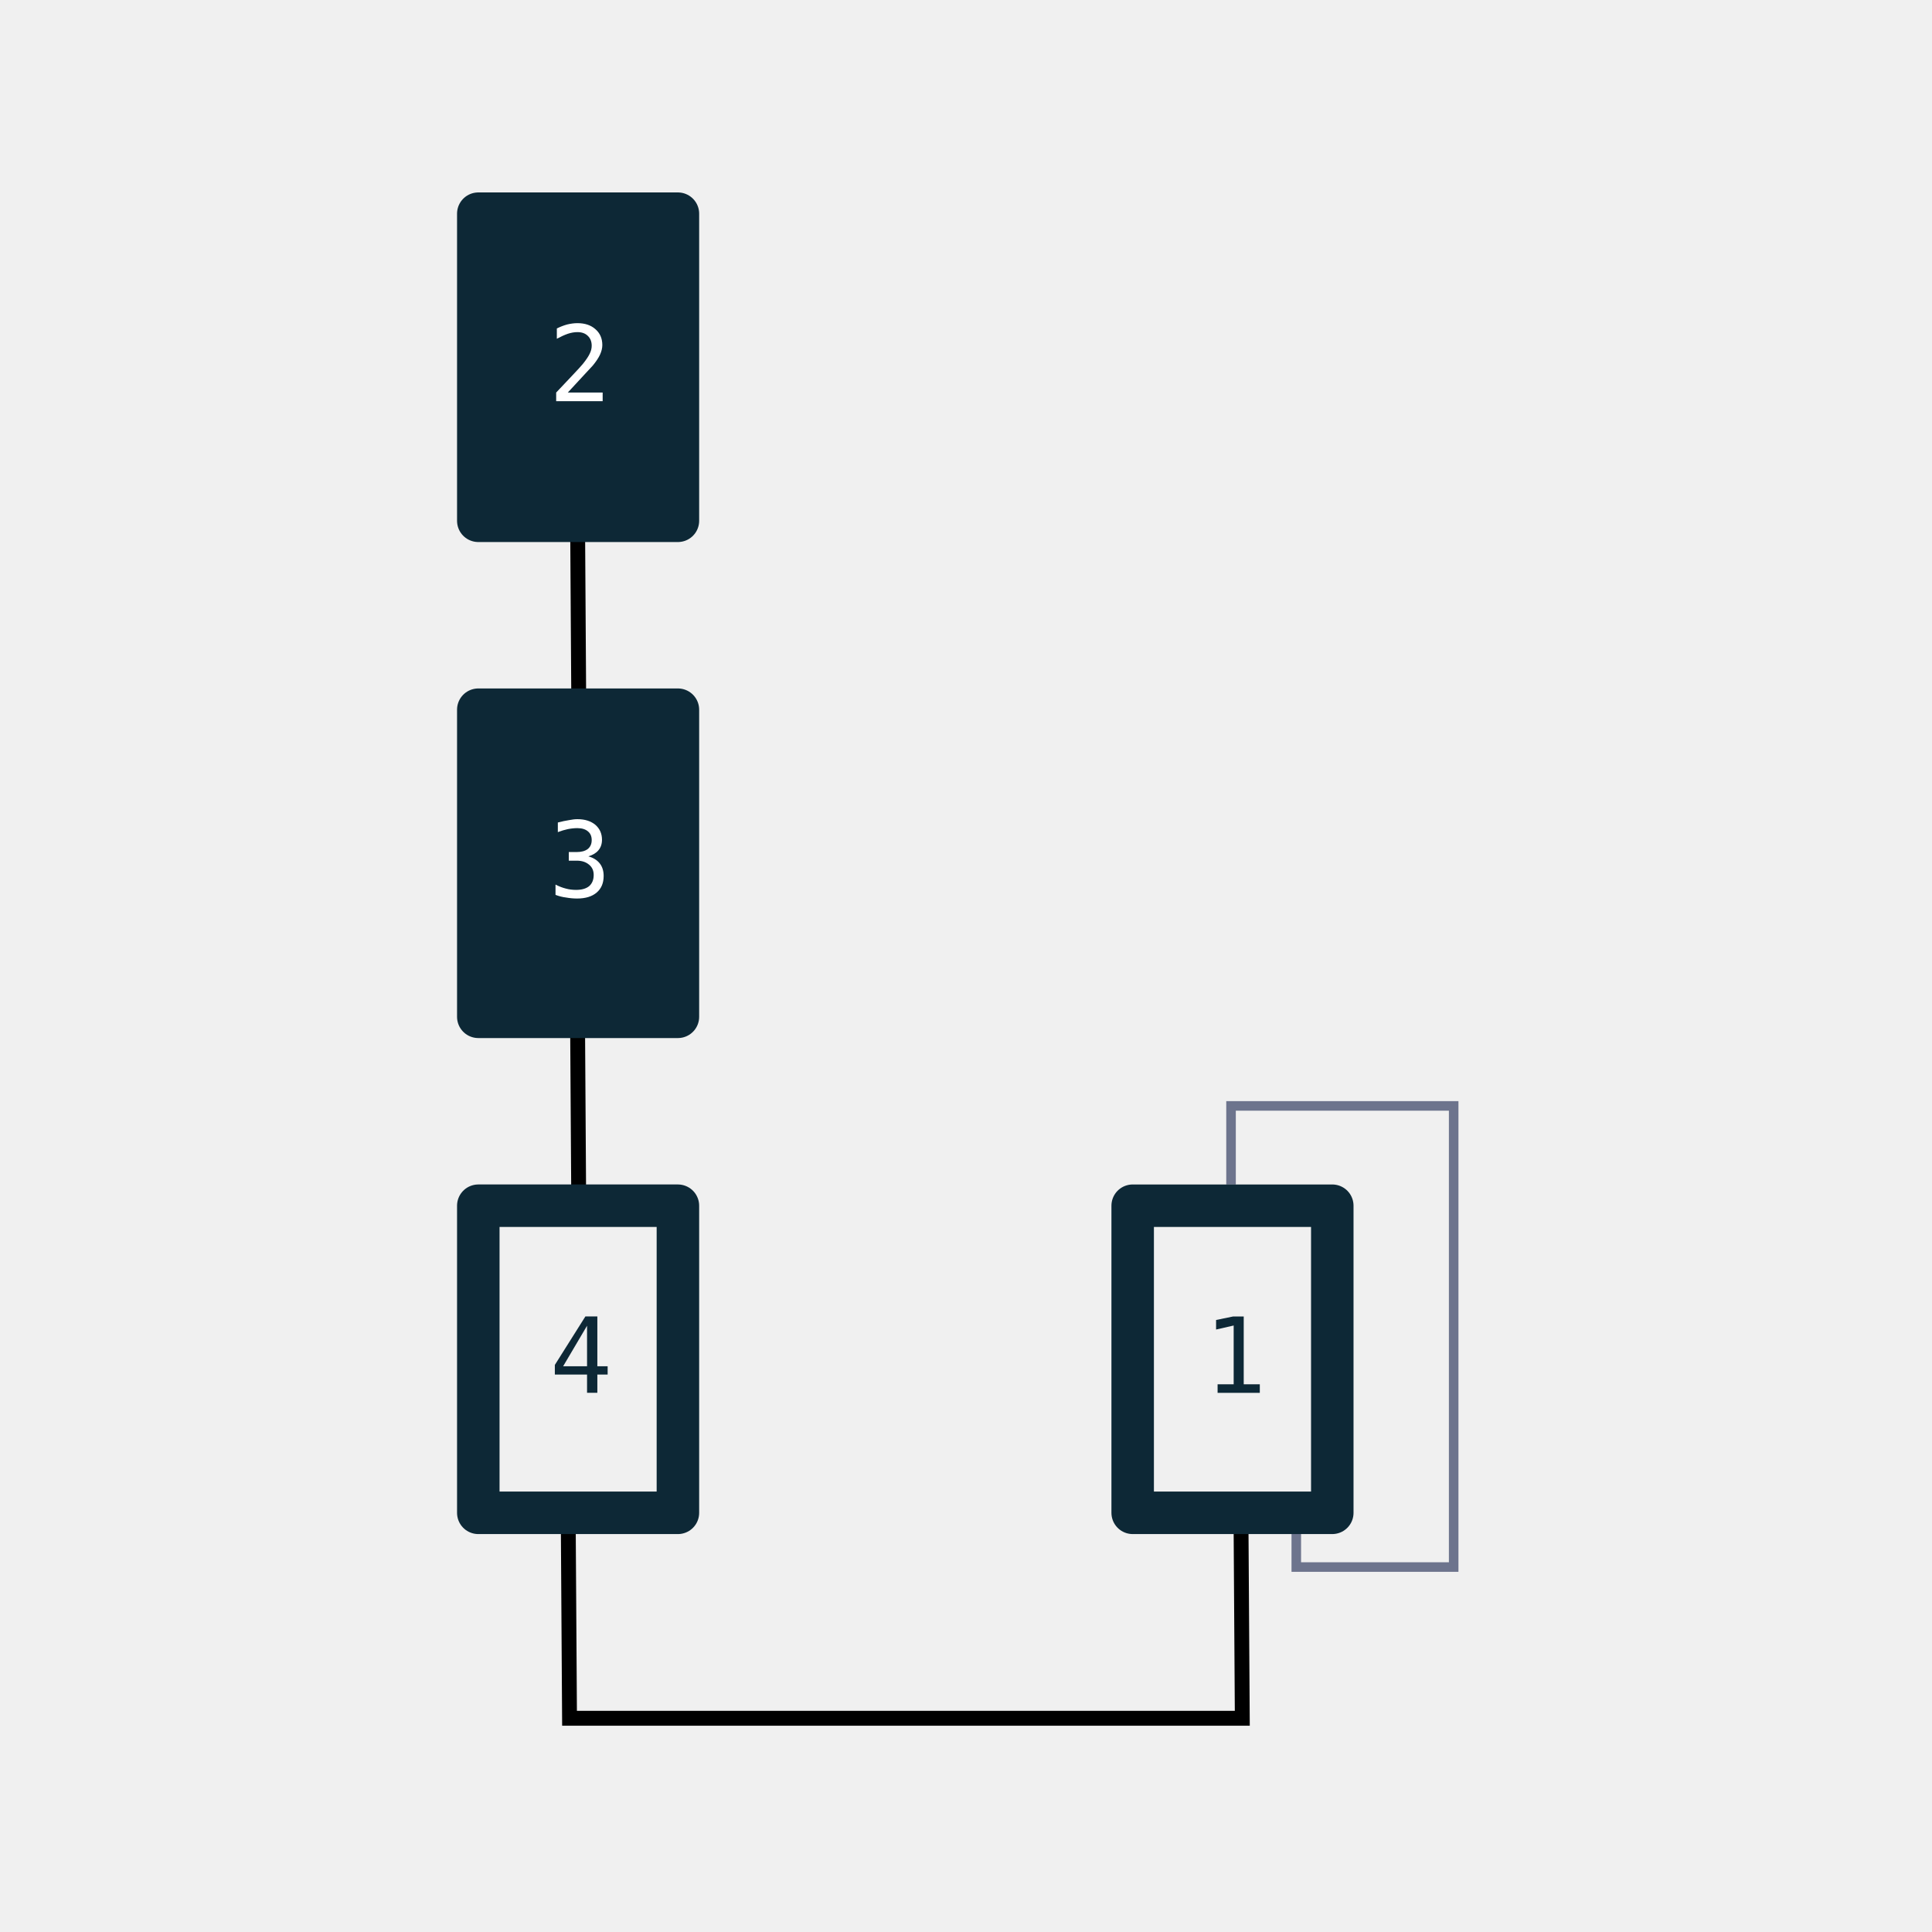
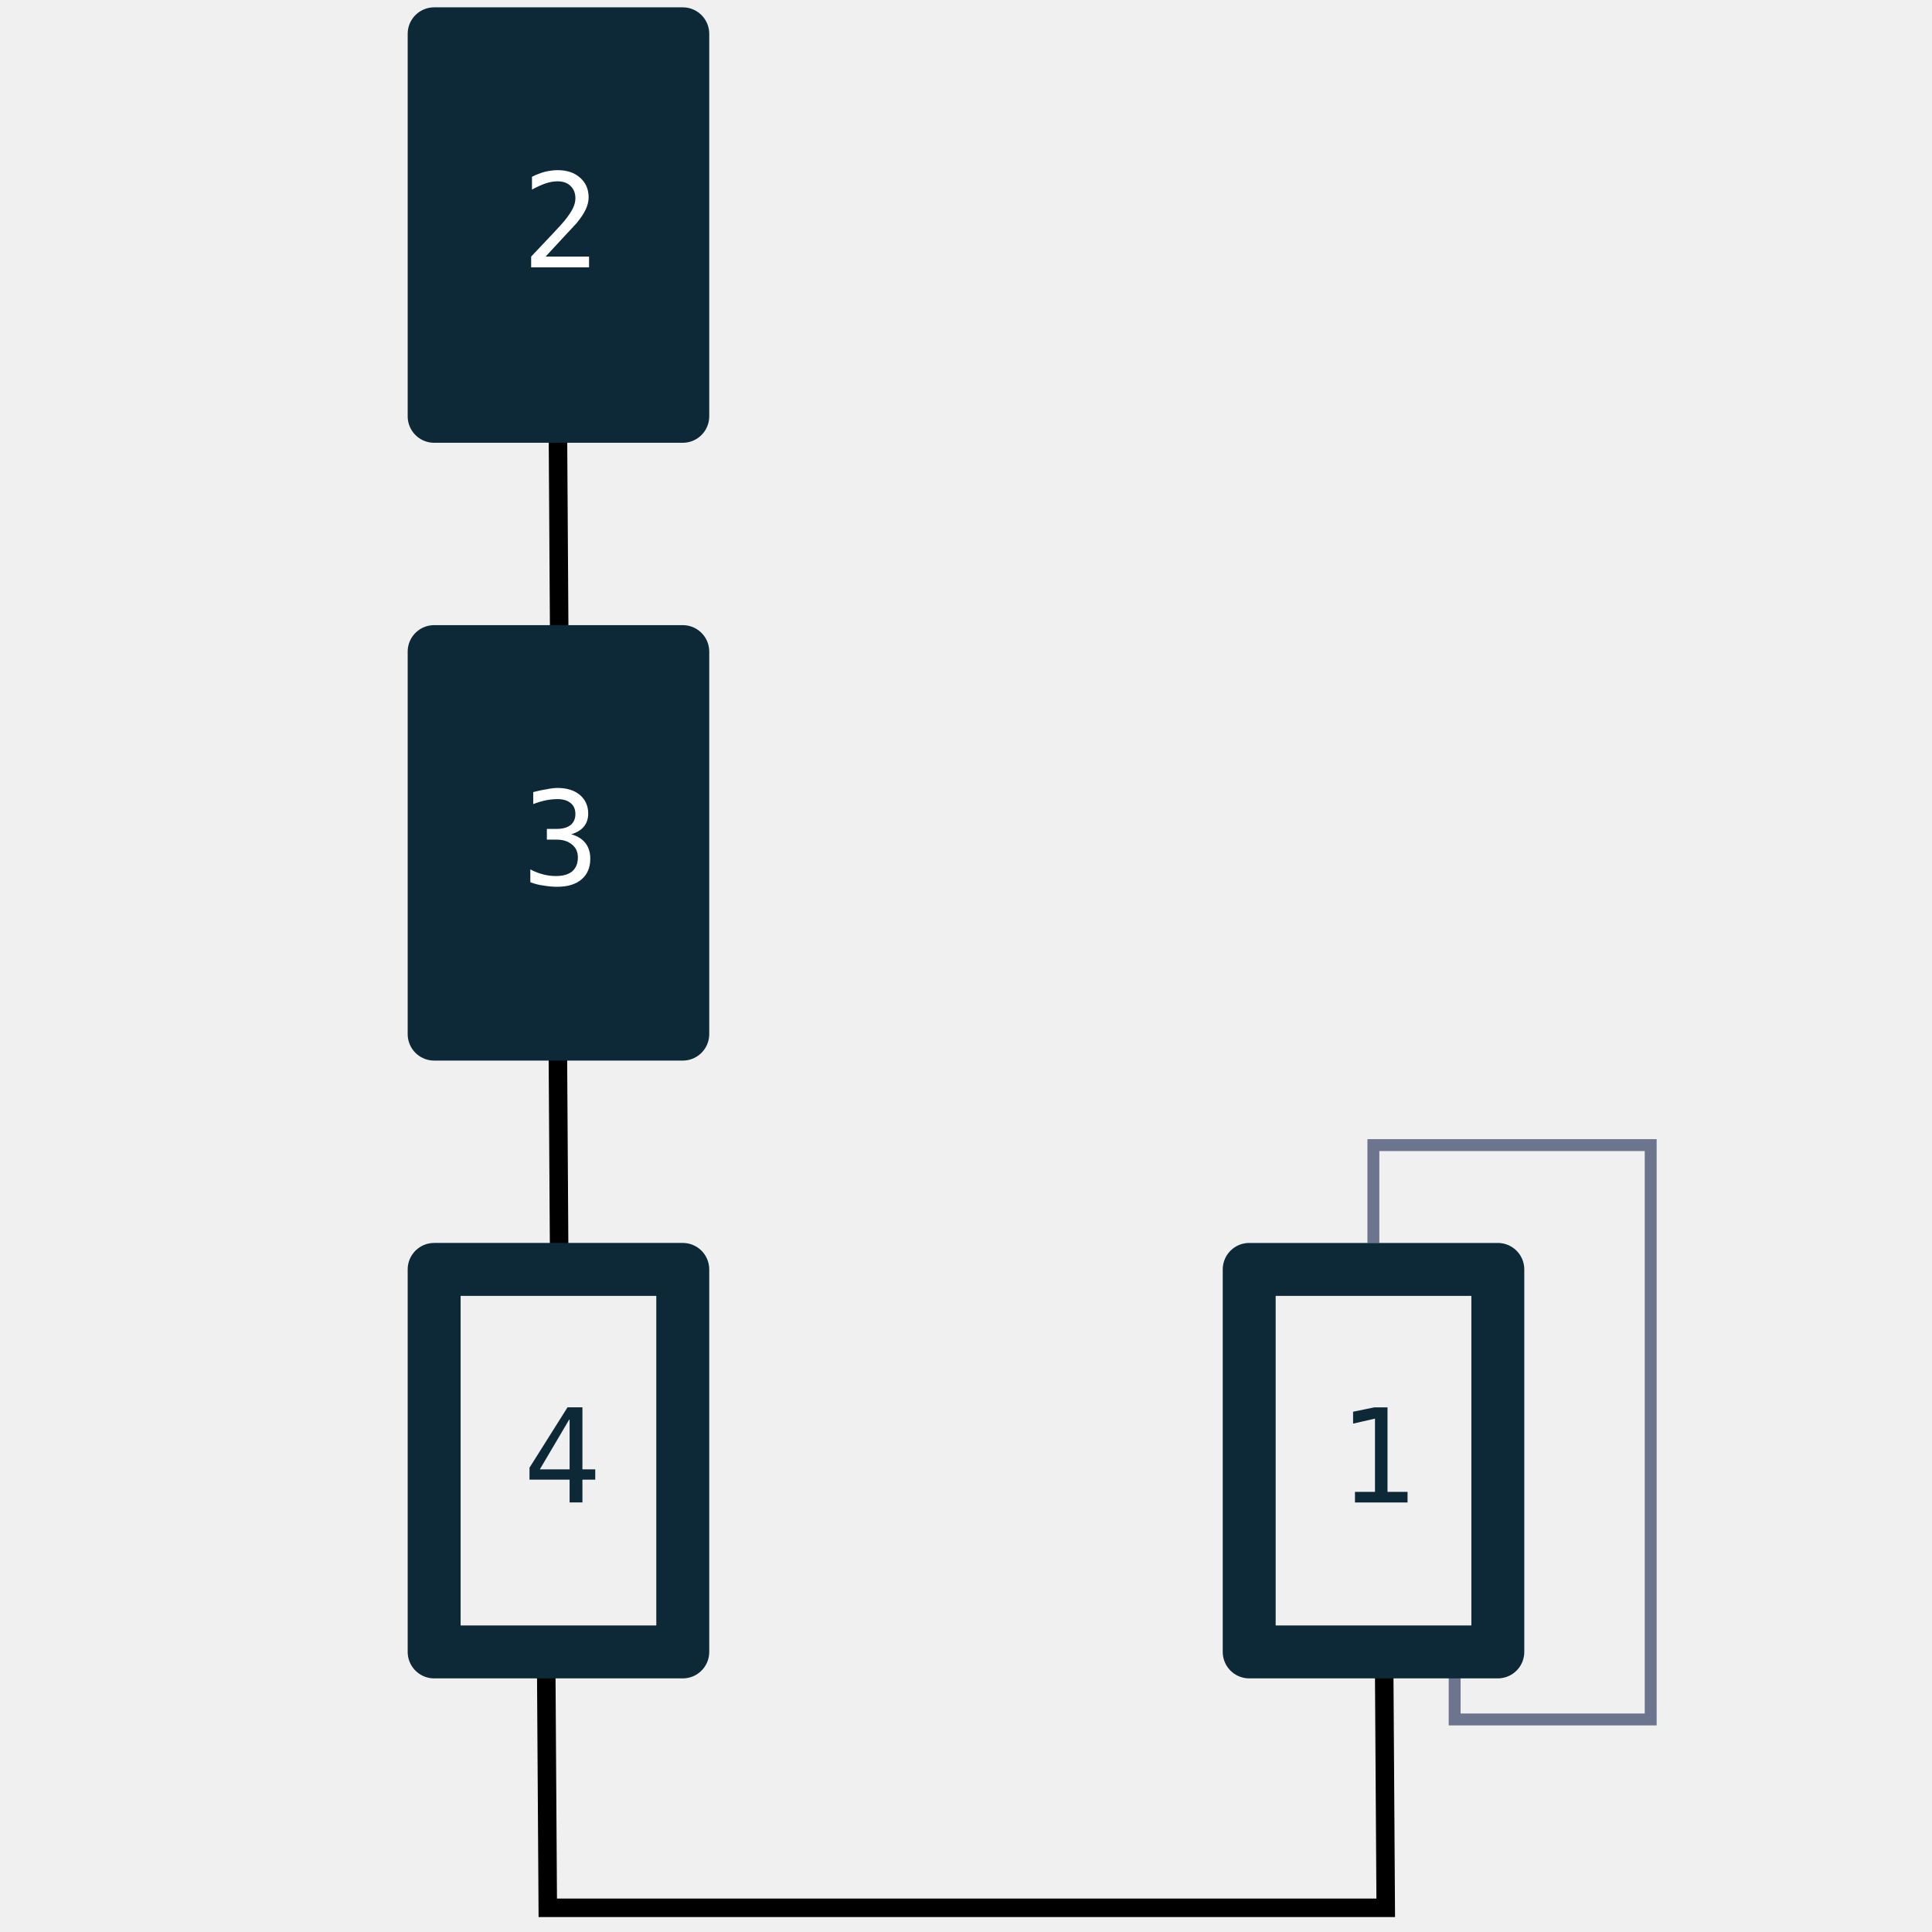
<svg xmlns="http://www.w3.org/2000/svg" width="200" height="200" viewBox="0 0 52.917 52.917" version="1.1" id="svg1">
  <defs id="defs1" />
  <g id="layer1">
    <g id="g3" transform="matrix(0.8809506,0,0,0.8809506,-25.10593,-29.74146)">
      <g id="g8" transform="translate(4.9514282e-6,-2.234111)" />
      <g id="g11-0" transform="translate(15.89297,42.55687)" style="fill:#0d2836;fill-opacity:1" />
-       <g id="g20" transform="translate(-3.977072,-4.176131)">
-         <path style="fill:none;stroke:#000000;stroke-width:0.462;stroke-linecap:butt;stroke-linejoin:miter;stroke-dasharray:none;stroke-opacity:1" d="m 50.469,59.656 -0.038,-5.923" id="path1-1-9" />
-         <path style="fill:none;stroke:#000000;stroke-width:0.462;stroke-linecap:butt;stroke-linejoin:miter;stroke-dasharray:none;stroke-opacity:1" d="m 50.469,75.341 -0.038,-5.923" id="path1-1-9-8" />
-         <path style="fill:none;stroke:#000000;stroke-width:0.462;stroke-linecap:butt;stroke-linejoin:miter;stroke-dasharray:none;stroke-opacity:1" d="m 71.062,85.509 0.038,5.851 H 50.183 l -0.038,-5.851" id="path1-1-9-8-2" />
-         <g id="g11-5" transform="matrix(0.6606378,0,0,0.6606378,22.88047,21.92238)" style="fill:#0d2836;fill-opacity:1">
-           <rect style="fill:#0d2836;fill-opacity:1;stroke:#0d2836;stroke-width:2;stroke-linecap:round;stroke-linejoin:round;stroke-dasharray:none;stroke-opacity:1;paint-order:stroke fill markers" id="rect1-5" width="9.394" height="14.453" x="37.034" y="57.641" />
-           <text xml:space="preserve" style="font-size:4.939px;line-height:1.25;font-family:Consolas;-inkscape-font-specification:Consolas;letter-spacing:0px;word-spacing:0px;fill:#0d2836;fill-opacity:1;stroke-width:0.265" x="40.339" y="66.465" id="text2-9">
-             <tspan id="tspan2-1" style="font-size:4.939px;fill:#ffffff;fill-opacity:1;stroke-width:0.265" x="40.339" y="66.465">3</tspan>
-           </text>
-         </g>
-         <g id="g15" transform="matrix(0.6606378,0,0,0.6606378,12.38098,-23.08993)">
-           <rect style="fill:#0d2836;fill-opacity:1;stroke:#0d2836;stroke-width:2;stroke-linecap:round;stroke-linejoin:round;stroke-dasharray:none;stroke-opacity:1;paint-order:stroke fill markers" id="rect1-9" width="9.394" height="14.453" x="37.034" y="57.641" transform="translate(15.89296,44.79098)" />
-           <text xml:space="preserve" style="font-size:4.939px;line-height:1.25;font-family:Consolas;-inkscape-font-specification:Consolas;letter-spacing:0px;word-spacing:0px;fill:#ffffff;fill-opacity:1;stroke-width:0.265" x="40.339" y="66.465" id="text2-5" transform="translate(15.89296,44.79098)">
-             <tspan id="tspan2-6" style="font-size:4.939px;fill:#ffffff;fill-opacity:1;stroke-width:0.265" x="40.339" y="66.465">2</tspan>
-           </text>
-         </g>
-         <path style="fill:none;fill-opacity:1;stroke:#6d748d;stroke-width:0.297;stroke-linecap:butt;stroke-linejoin:miter;stroke-dasharray:none;stroke-opacity:1" d="m 70.75,74.766 v -2.445 h 6.922 v 14.337 h -4.893 v -1.566" id="path2" />
-         <g id="g19">
-           <g id="g11" transform="matrix(0.6606378,0,0,0.6606378,22.88047,37.34407)" style="fill:#0d2836;fill-opacity:1">
-             <g id="g16">
-               <rect style="fill:none;fill-opacity:1;stroke:#0d2836;stroke-width:2;stroke-linecap:round;stroke-linejoin:round;stroke-dasharray:none;stroke-opacity:1;paint-order:stroke fill markers" id="rect1" width="9.394" height="14.453" x="37.034" y="57.641" />
-               <text xml:space="preserve" style="font-size:4.939px;line-height:1.25;font-family:Consolas;-inkscape-font-specification:Consolas;letter-spacing:0px;word-spacing:0px;fill:#0d2836;fill-opacity:1;stroke-width:0.265" x="40.386" y="66.444" id="text2">
-                 <tspan id="tspan2" style="font-size:4.939px;fill:#0d2836;fill-opacity:1;stroke-width:0.265" x="40.386" y="66.444">4</tspan>
+       <g id="g20" transform="matrix(1.245531,0,0,1.245531,-19.32512,-20.71486)">
+         <path style="fill:none;fill-opacity:1;stroke:#6d748d;stroke-width:0.297;stroke-linecap:butt;stroke-linejoin:miter;stroke-dasharray:none;stroke-opacity:1" d="m 72.679,74.766 v -2.445 h 6.922 v 14.337 h -4.893 v -1.566" id="path2" />
+         <g id="g1" transform="translate(1.887077)">
+           <path style="fill:none;stroke:#000000;stroke-width:0.462;stroke-linecap:butt;stroke-linejoin:miter;stroke-dasharray:none;stroke-opacity:1" d="m 50.469,59.656 -0.038,-5.923" id="path1-1-9" />
+           <path style="fill:none;stroke:#000000;stroke-width:0.462;stroke-linecap:butt;stroke-linejoin:miter;stroke-dasharray:none;stroke-opacity:1" d="m 50.469,75.341 -0.038,-5.923" id="path1-1-9-8" />
+           <path style="fill:none;stroke:#000000;stroke-width:0.462;stroke-linecap:butt;stroke-linejoin:miter;stroke-dasharray:none;stroke-opacity:1" d="m 71.062,85.509 0.038,5.851 H 50.183 l -0.038,-5.851" id="path1-1-9-8-2" />
+           <g id="g11-5" transform="matrix(0.6606378,0,0,0.6606378,22.88047,21.92238)" style="fill:#0d2836;fill-opacity:1">
+             <rect style="fill:#0d2836;fill-opacity:1;stroke:#0d2836;stroke-width:2;stroke-linecap:round;stroke-linejoin:round;stroke-dasharray:none;stroke-opacity:1;paint-order:stroke fill markers" id="rect1-5" width="9.394" height="14.453" x="37.034" y="57.641" />
+             <text xml:space="preserve" style="font-size:4.939px;line-height:1.25;font-family:Consolas;-inkscape-font-specification:Consolas;letter-spacing:0px;word-spacing:0px;fill:#0d2836;fill-opacity:1;stroke-width:0.265" x="40.339" y="66.465" id="text2-9">
+               <tspan id="tspan2-1" style="font-size:4.939px;fill:#ffffff;fill-opacity:1;stroke-width:0.265" x="40.339" y="66.465">3</tspan>
+             </text>
+           </g>
+           <g id="g15" transform="matrix(0.6606378,0,0,0.6606378,12.38098,-23.08993)">
+             <rect style="fill:#0d2836;fill-opacity:1;stroke:#0d2836;stroke-width:2;stroke-linecap:round;stroke-linejoin:round;stroke-dasharray:none;stroke-opacity:1;paint-order:stroke fill markers" id="rect1-9" width="9.394" height="14.453" x="37.034" y="57.641" transform="translate(15.89296,44.79098)" />
+             <text xml:space="preserve" style="font-size:4.939px;line-height:1.25;font-family:Consolas;-inkscape-font-specification:Consolas;letter-spacing:0px;word-spacing:0px;fill:#ffffff;fill-opacity:1;stroke-width:0.265" x="40.339" y="66.465" id="text2-5" transform="translate(15.89296,44.79098)">
+               <tspan id="tspan2-6" style="font-size:4.939px;fill:#ffffff;fill-opacity:1;stroke-width:0.265" x="40.339" y="66.465">2</tspan>
+             </text>
+           </g>
+           <g id="g19">
+             <g id="g11" transform="matrix(0.6606378,0,0,0.6606378,22.88047,37.34407)" style="fill:#0d2836;fill-opacity:1">
+               <g id="g16">
+                 <rect style="fill:none;fill-opacity:1;stroke:#0d2836;stroke-width:2;stroke-linecap:round;stroke-linejoin:round;stroke-dasharray:none;stroke-opacity:1;paint-order:stroke fill markers" id="rect1" width="9.394" height="14.453" x="37.034" y="57.641" />
+                 <text xml:space="preserve" style="font-size:4.939px;line-height:1.25;font-family:Consolas;-inkscape-font-specification:Consolas;letter-spacing:0px;word-spacing:0px;fill:#0d2836;fill-opacity:1;stroke-width:0.265" x="40.386" y="66.444" id="text2">
+                   <tspan id="tspan2" style="font-size:4.939px;fill:#0d2836;fill-opacity:1;stroke-width:0.265" x="40.386" y="66.444">4</tspan>
+                 </text>
+               </g>
+             </g>
+             <g id="g18">
+               <rect style="fill:none;fill-opacity:1;stroke:#0d2836;stroke-width:1.321;stroke-linecap:round;stroke-linejoin:round;stroke-dasharray:none;stroke-opacity:1;paint-order:stroke fill markers" id="rect1-3" width="6.206" height="9.548" x="67.692" y="75.424" />
+               <text xml:space="preserve" style="font-size:3.263px;line-height:1.25;font-family:Consolas;-inkscape-font-specification:Consolas;letter-spacing:0px;word-spacing:0px;fill:#0d2836;fill-opacity:1;stroke-width:0.175" x="69.894" y="81.244" id="text3">
+                 <tspan id="tspan3" style="font-size:3.263px;fill:#0d2836;fill-opacity:1;stroke-width:0.175" x="69.894" y="81.244">1</tspan>
              </text>
            </g>
-           </g>
-           <g id="g18">
-             <rect style="fill:none;fill-opacity:1;stroke:#0d2836;stroke-width:1.321;stroke-linecap:round;stroke-linejoin:round;stroke-dasharray:none;stroke-opacity:1;paint-order:stroke fill markers" id="rect1-3" width="6.206" height="9.548" x="67.692" y="75.424" />
-             <text xml:space="preserve" style="font-size:3.263px;line-height:1.25;font-family:Consolas;-inkscape-font-specification:Consolas;letter-spacing:0px;word-spacing:0px;fill:#0d2836;fill-opacity:1;stroke-width:0.175" x="69.894" y="81.244" id="text3">
-               <tspan id="tspan3" style="font-size:3.263px;fill:#0d2836;fill-opacity:1;stroke-width:0.175" x="69.894" y="81.244">1</tspan>
-             </text>
          </g>
        </g>
      </g>
    </g>
  </g>
</svg>
